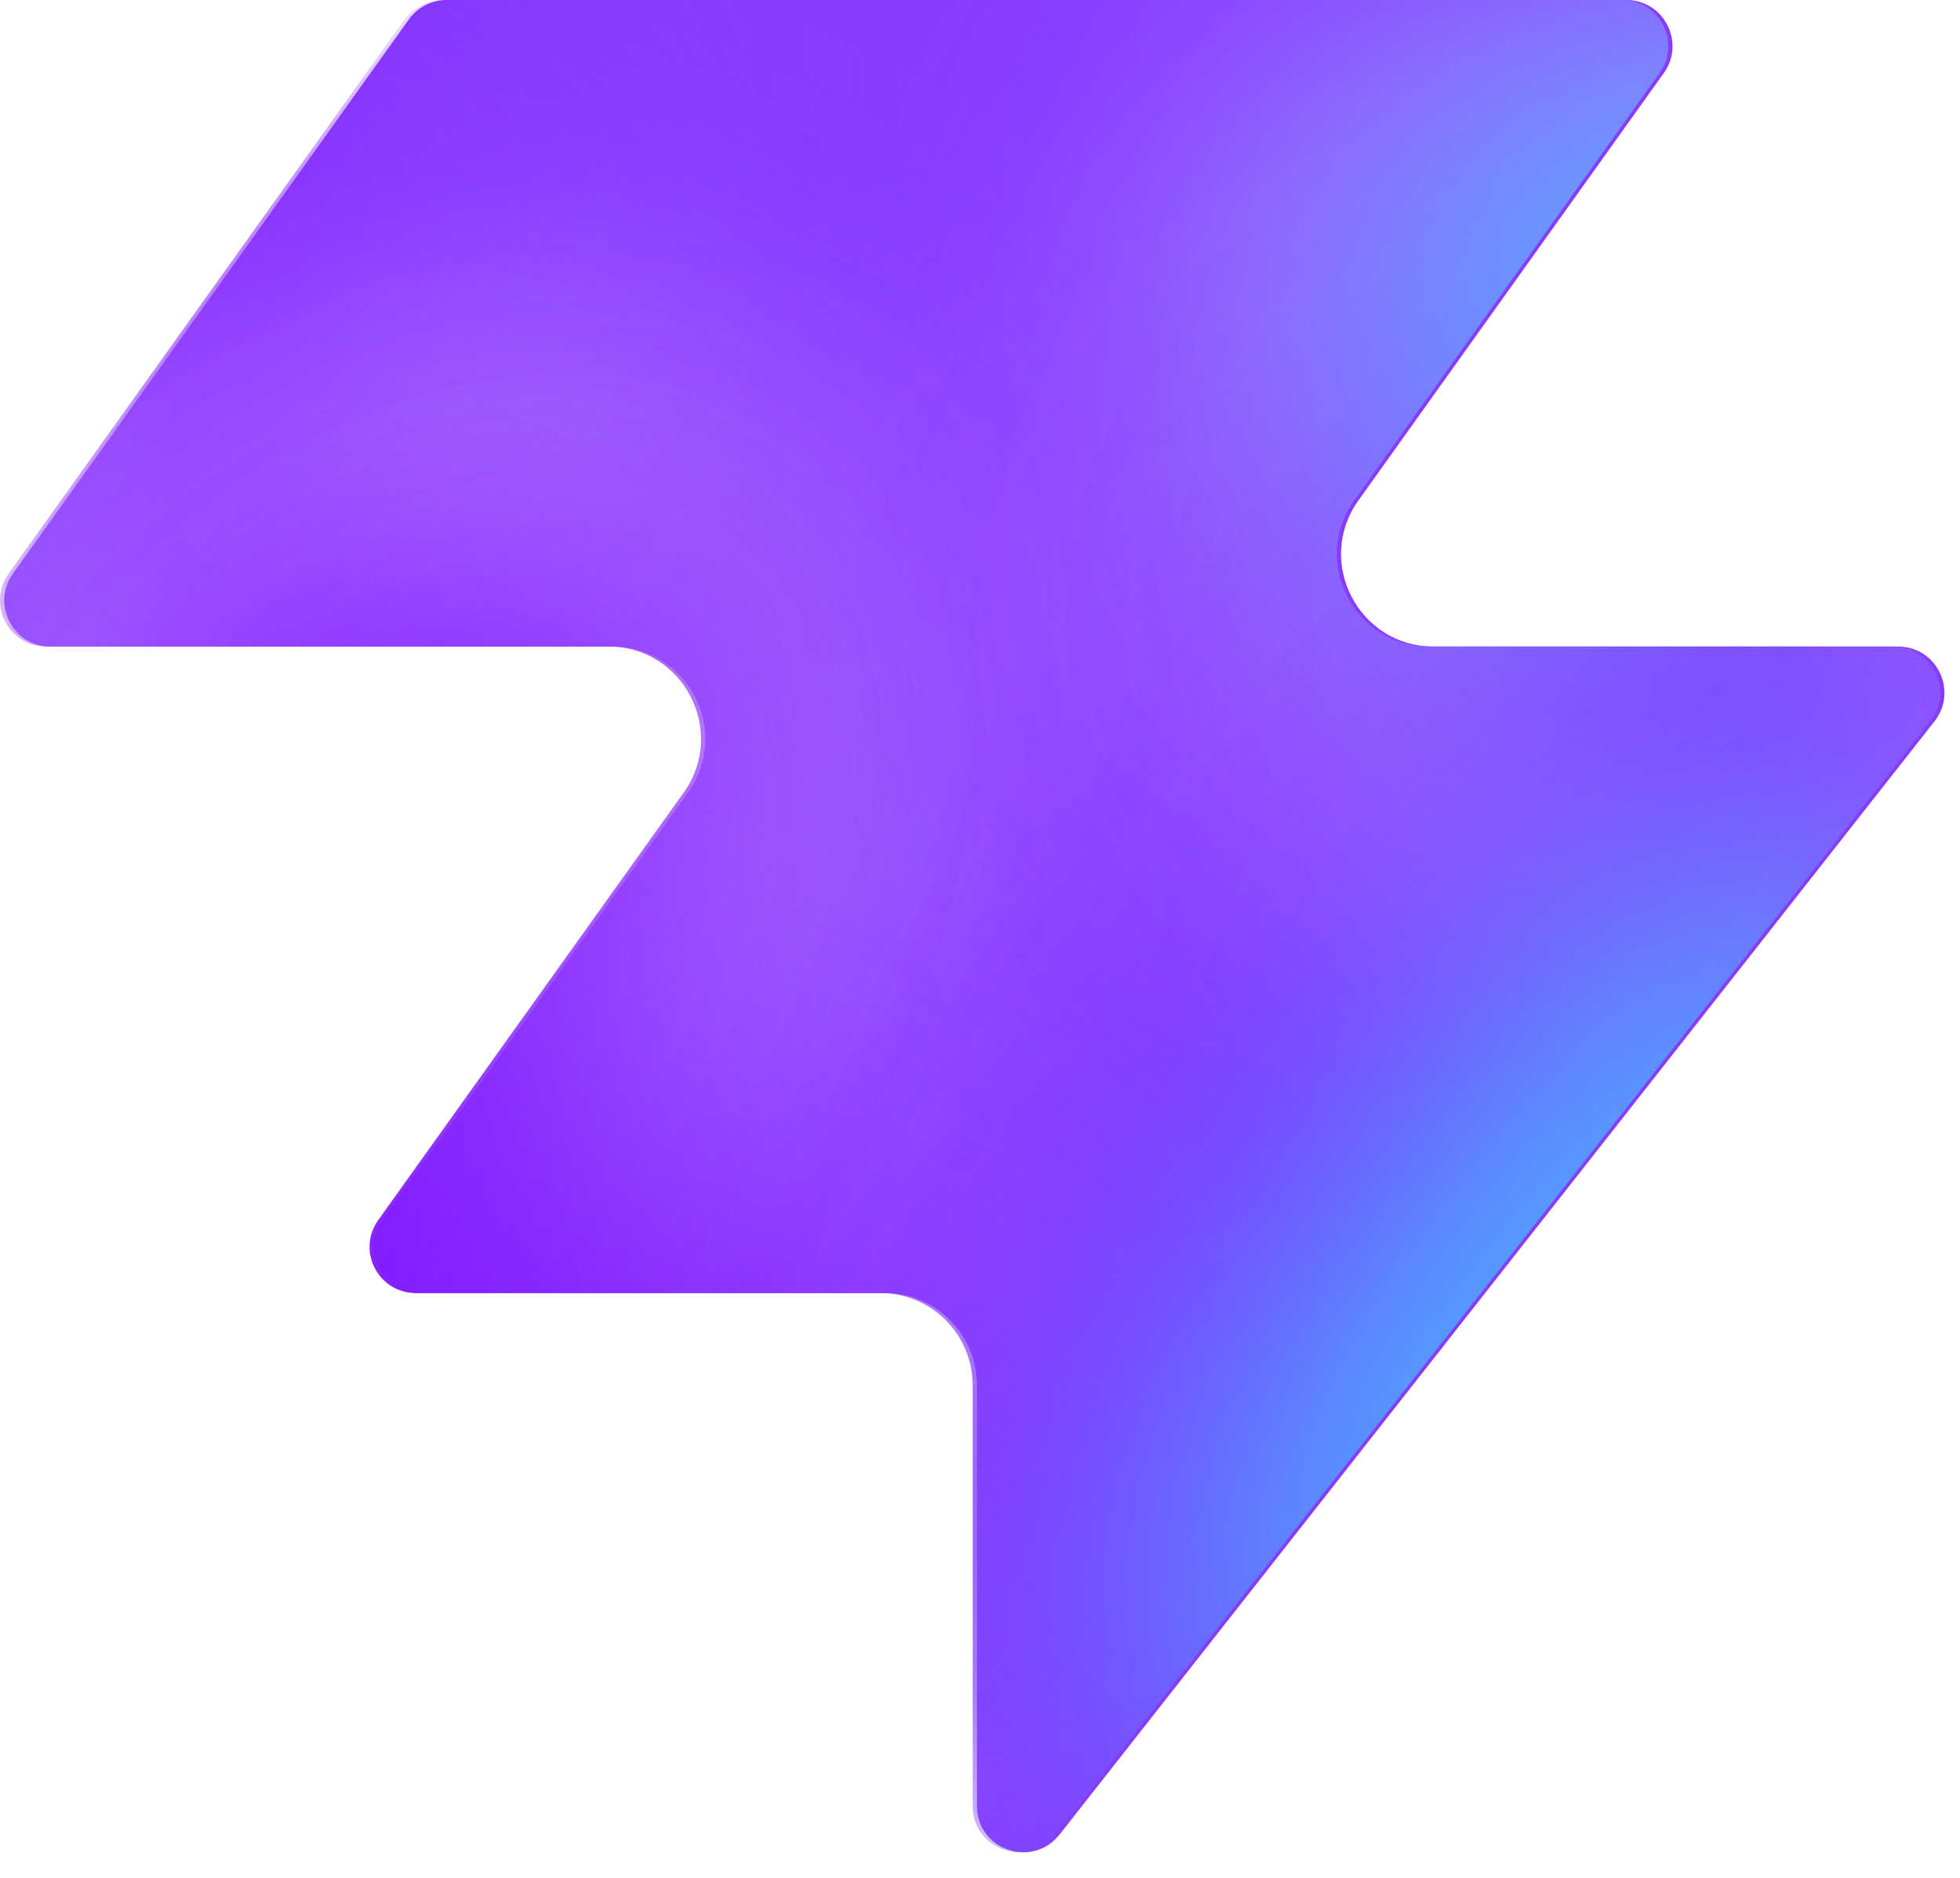
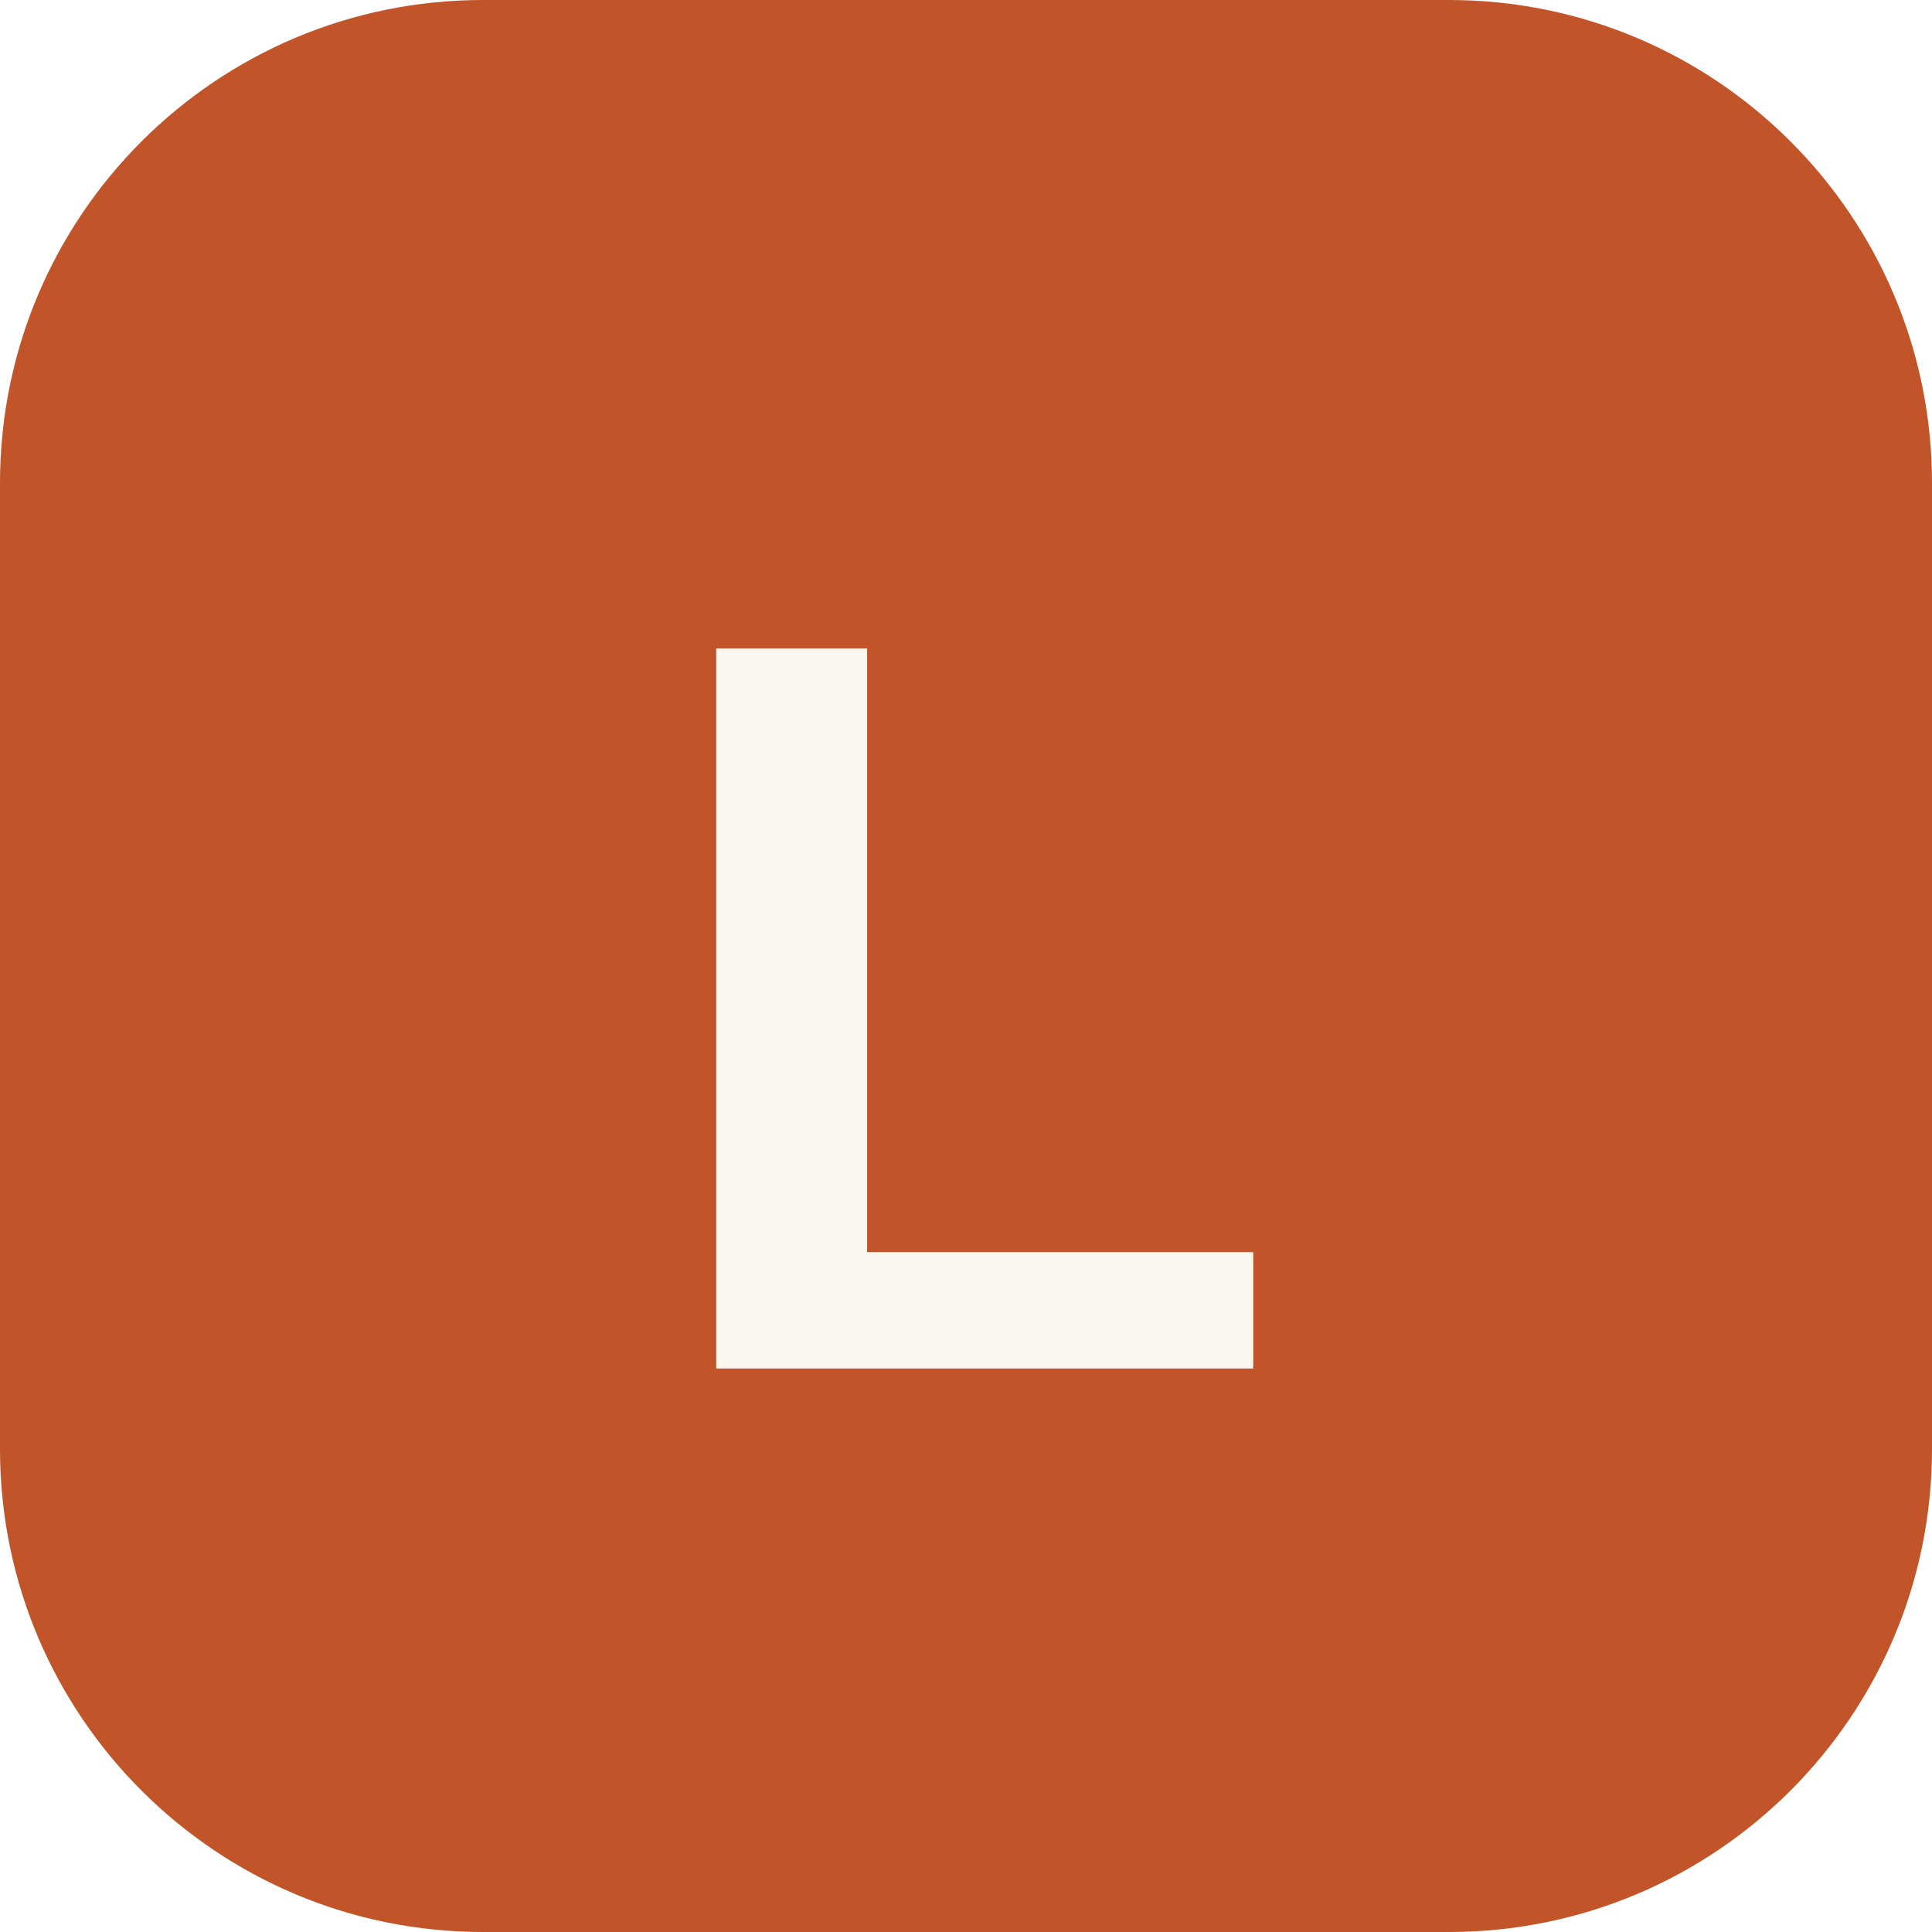
- <svg xmlns="http://www.w3.org/2000/svg" width="48" height="46" fill="none" viewBox="0 0 48 46">
-   <path fill="#863bff" d="M25.946 44.938c-.664.845-2.021.375-2.021-.698V33.937a2.26 2.26 0 0 0-2.262-2.262H10.287c-.92 0-1.456-1.04-.92-1.788l7.48-10.471c1.07-1.497 0-3.578-1.842-3.578H1.237c-.92 0-1.456-1.04-.92-1.788L10.013.474c.214-.297.556-.474.92-.474h28.894c.92 0 1.456 1.04.92 1.788l-7.48 10.471c-1.07 1.498 0 3.579 1.842 3.579h11.377c.943 0 1.473 1.088.89 1.83L25.947 44.94z" style="fill:#863bff;fill:color(display-p3 .525 .23 1);fill-opacity:1" />
-   <mask id="a" width="48" height="46" x="0" y="0" maskUnits="userSpaceOnUse" style="mask-type:alpha">
-     <path fill="#000" d="M25.842 44.938c-.664.844-2.021.375-2.021-.698V33.937a2.26 2.26 0 0 0-2.262-2.262H10.183c-.92 0-1.456-1.04-.92-1.788l7.48-10.471c1.07-1.498 0-3.579-1.842-3.579H1.133c-.92 0-1.456-1.04-.92-1.787L9.91.473c.214-.297.556-.474.92-.474h28.894c.92 0 1.456 1.04.92 1.788l-7.48 10.471c-1.07 1.498 0 3.578 1.842 3.578h11.377c.943 0 1.473 1.088.89 1.832L25.843 44.94z" style="fill:#000;fill-opacity:1" />
-   </mask>
-   <g mask="url(#a)">
-     <g filter="url(#b)">
-       <ellipse cx="5.508" cy="14.704" fill="#ede6ff" rx="5.508" ry="14.704" style="fill:#ede6ff;fill:color(display-p3 .927 .903 1);fill-opacity:1" transform="matrix(.00324 1 1 -.00324 -4.47 31.516)" />
-     </g>
-     <g filter="url(#c)">
-       <ellipse cx="10.399" cy="29.851" fill="#ede6ff" rx="10.399" ry="29.851" style="fill:#ede6ff;fill:color(display-p3 .927 .903 1);fill-opacity:1" transform="matrix(.00324 1 1 -.00324 -39.328 7.883)" />
-     </g>
-     <g filter="url(#d)">
-       <ellipse cx="5.508" cy="30.487" fill="#7e14ff" rx="5.508" ry="30.487" style="fill:#7e14ff;fill:color(display-p3 .492 .077 1);fill-opacity:1" transform="rotate(89.814 -25.913 -14.639)scale(1 -1)" />
-     </g>
-     <g filter="url(#e)">
-       <ellipse cx="5.508" cy="30.599" fill="#7e14ff" rx="5.508" ry="30.599" style="fill:#7e14ff;fill:color(display-p3 .492 .077 1);fill-opacity:1" transform="rotate(89.814 -32.644 -3.334)scale(1 -1)" />
-     </g>
-     <g filter="url(#f)">
-       <ellipse cx="5.508" cy="30.599" fill="#7e14ff" rx="5.508" ry="30.599" style="fill:#7e14ff;fill:color(display-p3 .492 .077 1);fill-opacity:1" transform="matrix(.00324 1 1 -.00324 -34.34 30.47)" />
-     </g>
-     <g filter="url(#g)">
-       <ellipse cx="14.072" cy="22.078" fill="#ede6ff" rx="14.072" ry="22.078" style="fill:#ede6ff;fill:color(display-p3 .927 .903 1);fill-opacity:1" transform="rotate(93.35 24.506 48.493)scale(-1 1)" />
-     </g>
-     <g filter="url(#h)">
-       <ellipse cx="3.47" cy="21.501" fill="#7e14ff" rx="3.47" ry="21.501" style="fill:#7e14ff;fill:color(display-p3 .492 .077 1);fill-opacity:1" transform="rotate(89.009 28.708 47.59)scale(-1 1)" />
-     </g>
-     <g filter="url(#i)">
-       <ellipse cx="3.47" cy="21.501" fill="#7e14ff" rx="3.47" ry="21.501" style="fill:#7e14ff;fill:color(display-p3 .492 .077 1);fill-opacity:1" transform="rotate(89.009 28.708 47.59)scale(-1 1)" />
-     </g>
-     <g filter="url(#j)">
-       <ellipse cx=".387" cy="8.972" fill="#7e14ff" rx="4.407" ry="29.108" style="fill:#7e14ff;fill:color(display-p3 .492 .077 1);fill-opacity:1" transform="rotate(39.51 .387 8.972)" />
-     </g>
-     <g filter="url(#k)">
-       <ellipse cx="47.523" cy="-6.092" fill="#7e14ff" rx="4.407" ry="29.108" style="fill:#7e14ff;fill:color(display-p3 .492 .077 1);fill-opacity:1" transform="rotate(37.892 47.523 -6.092)" />
-     </g>
-     <g filter="url(#l)">
-       <ellipse cx="41.412" cy="6.333" fill="#47bfff" rx="5.971" ry="9.665" style="fill:#47bfff;fill:color(display-p3 .28 .748 1);fill-opacity:1" transform="rotate(37.892 41.412 6.333)" />
-     </g>
-     <g filter="url(#m)">
-       <ellipse cx="-1.879" cy="38.332" fill="#7e14ff" rx="4.407" ry="29.108" style="fill:#7e14ff;fill:color(display-p3 .492 .077 1);fill-opacity:1" transform="rotate(37.892 -1.88 38.332)" />
-     </g>
-     <g filter="url(#n)">
-       <ellipse cx="-1.879" cy="38.332" fill="#7e14ff" rx="4.407" ry="29.108" style="fill:#7e14ff;fill:color(display-p3 .492 .077 1);fill-opacity:1" transform="rotate(37.892 -1.88 38.332)" />
-     </g>
-     <g filter="url(#o)">
-       <ellipse cx="35.651" cy="29.907" fill="#7e14ff" rx="4.407" ry="29.108" style="fill:#7e14ff;fill:color(display-p3 .492 .077 1);fill-opacity:1" transform="rotate(37.892 35.651 29.907)" />
-     </g>
-     <g filter="url(#p)">
-       <ellipse cx="38.418" cy="32.4" fill="#47bfff" rx="5.971" ry="15.297" style="fill:#47bfff;fill:color(display-p3 .28 .748 1);fill-opacity:1" transform="rotate(37.892 38.418 32.4)" />
-     </g>
-   </g>
-   <defs>
-     <filter id="b" width="60.045" height="41.654" x="-19.77" y="16.149" color-interpolation-filters="sRGB" filterUnits="userSpaceOnUse">
-       <feFlood flood-opacity="0" result="BackgroundImageFix" />
-       <feBlend in="SourceGraphic" in2="BackgroundImageFix" result="shape" />
-       <feGaussianBlur result="effect1_foregroundBlur_2002_17158" stdDeviation="7.659" />
-     </filter>
-     <filter id="c" width="90.34" height="51.437" x="-54.613" y="-7.533" color-interpolation-filters="sRGB" filterUnits="userSpaceOnUse">
-       <feFlood flood-opacity="0" result="BackgroundImageFix" />
-       <feBlend in="SourceGraphic" in2="BackgroundImageFix" result="shape" />
-       <feGaussianBlur result="effect1_foregroundBlur_2002_17158" stdDeviation="7.659" />
-     </filter>
-     <filter id="d" width="79.355" height="29.4" x="-49.64" y="2.03" color-interpolation-filters="sRGB" filterUnits="userSpaceOnUse">
-       <feFlood flood-opacity="0" result="BackgroundImageFix" />
-       <feBlend in="SourceGraphic" in2="BackgroundImageFix" result="shape" />
-       <feGaussianBlur result="effect1_foregroundBlur_2002_17158" stdDeviation="4.596" />
-     </filter>
-     <filter id="e" width="79.579" height="29.4" x="-45.045" y="20.029" color-interpolation-filters="sRGB" filterUnits="userSpaceOnUse">
-       <feFlood flood-opacity="0" result="BackgroundImageFix" />
-       <feBlend in="SourceGraphic" in2="BackgroundImageFix" result="shape" />
-       <feGaussianBlur result="effect1_foregroundBlur_2002_17158" stdDeviation="4.596" />
-     </filter>
-     <filter id="f" width="79.579" height="29.4" x="-43.513" y="21.178" color-interpolation-filters="sRGB" filterUnits="userSpaceOnUse">
-       <feFlood flood-opacity="0" result="BackgroundImageFix" />
-       <feBlend in="SourceGraphic" in2="BackgroundImageFix" result="shape" />
-       <feGaussianBlur result="effect1_foregroundBlur_2002_17158" stdDeviation="4.596" />
-     </filter>
-     <filter id="g" width="74.749" height="58.852" x="15.756" y="-17.901" color-interpolation-filters="sRGB" filterUnits="userSpaceOnUse">
-       <feFlood flood-opacity="0" result="BackgroundImageFix" />
-       <feBlend in="SourceGraphic" in2="BackgroundImageFix" result="shape" />
-       <feGaussianBlur result="effect1_foregroundBlur_2002_17158" stdDeviation="7.659" />
-     </filter>
-     <filter id="h" width="61.377" height="25.362" x="23.548" y="2.284" color-interpolation-filters="sRGB" filterUnits="userSpaceOnUse">
-       <feFlood flood-opacity="0" result="BackgroundImageFix" />
-       <feBlend in="SourceGraphic" in2="BackgroundImageFix" result="shape" />
-       <feGaussianBlur result="effect1_foregroundBlur_2002_17158" stdDeviation="4.596" />
-     </filter>
-     <filter id="i" width="61.377" height="25.362" x="23.548" y="2.284" color-interpolation-filters="sRGB" filterUnits="userSpaceOnUse">
-       <feFlood flood-opacity="0" result="BackgroundImageFix" />
-       <feBlend in="SourceGraphic" in2="BackgroundImageFix" result="shape" />
-       <feGaussianBlur result="effect1_foregroundBlur_2002_17158" stdDeviation="4.596" />
-     </filter>
-     <filter id="j" width="56.045" height="63.649" x="-27.636" y="-22.853" color-interpolation-filters="sRGB" filterUnits="userSpaceOnUse">
-       <feFlood flood-opacity="0" result="BackgroundImageFix" />
-       <feBlend in="SourceGraphic" in2="BackgroundImageFix" result="shape" />
-       <feGaussianBlur result="effect1_foregroundBlur_2002_17158" stdDeviation="4.596" />
-     </filter>
-     <filter id="k" width="54.814" height="64.646" x="20.116" y="-38.415" color-interpolation-filters="sRGB" filterUnits="userSpaceOnUse">
-       <feFlood flood-opacity="0" result="BackgroundImageFix" />
-       <feBlend in="SourceGraphic" in2="BackgroundImageFix" result="shape" />
-       <feGaussianBlur result="effect1_foregroundBlur_2002_17158" stdDeviation="4.596" />
-     </filter>
-     <filter id="l" width="33.541" height="35.313" x="24.641" y="-11.323" color-interpolation-filters="sRGB" filterUnits="userSpaceOnUse">
-       <feFlood flood-opacity="0" result="BackgroundImageFix" />
-       <feBlend in="SourceGraphic" in2="BackgroundImageFix" result="shape" />
-       <feGaussianBlur result="effect1_foregroundBlur_2002_17158" stdDeviation="4.596" />
-     </filter>
-     <filter id="m" width="54.814" height="64.646" x="-29.286" y="6.009" color-interpolation-filters="sRGB" filterUnits="userSpaceOnUse">
-       <feFlood flood-opacity="0" result="BackgroundImageFix" />
-       <feBlend in="SourceGraphic" in2="BackgroundImageFix" result="shape" />
-       <feGaussianBlur result="effect1_foregroundBlur_2002_17158" stdDeviation="4.596" />
-     </filter>
-     <filter id="n" width="54.814" height="64.646" x="-29.286" y="6.009" color-interpolation-filters="sRGB" filterUnits="userSpaceOnUse">
-       <feFlood flood-opacity="0" result="BackgroundImageFix" />
-       <feBlend in="SourceGraphic" in2="BackgroundImageFix" result="shape" />
-       <feGaussianBlur result="effect1_foregroundBlur_2002_17158" stdDeviation="4.596" />
-     </filter>
-     <filter id="o" width="54.814" height="64.646" x="8.244" y="-2.416" color-interpolation-filters="sRGB" filterUnits="userSpaceOnUse">
-       <feFlood flood-opacity="0" result="BackgroundImageFix" />
-       <feBlend in="SourceGraphic" in2="BackgroundImageFix" result="shape" />
-       <feGaussianBlur result="effect1_foregroundBlur_2002_17158" stdDeviation="4.596" />
-     </filter>
-     <filter id="p" width="39.409" height="43.623" x="18.713" y="10.588" color-interpolation-filters="sRGB" filterUnits="userSpaceOnUse">
-       <feFlood flood-opacity="0" result="BackgroundImageFix" />
-       <feBlend in="SourceGraphic" in2="BackgroundImageFix" result="shape" />
-       <feGaussianBlur result="effect1_foregroundBlur_2002_17158" stdDeviation="4.596" />
-     </filter>
-   </defs>
+ <svg xmlns="http://www.w3.org/2000/svg" viewBox="0 0 48 48">
+   <rect width="48" height="48" rx="12" fill="#c2542a" />
+   <text x="24" y="34" text-anchor="middle" font-family="Arial, Helvetica, sans-serif" font-weight="700" font-size="26" fill="#faf6f0">L</text>
</svg>
